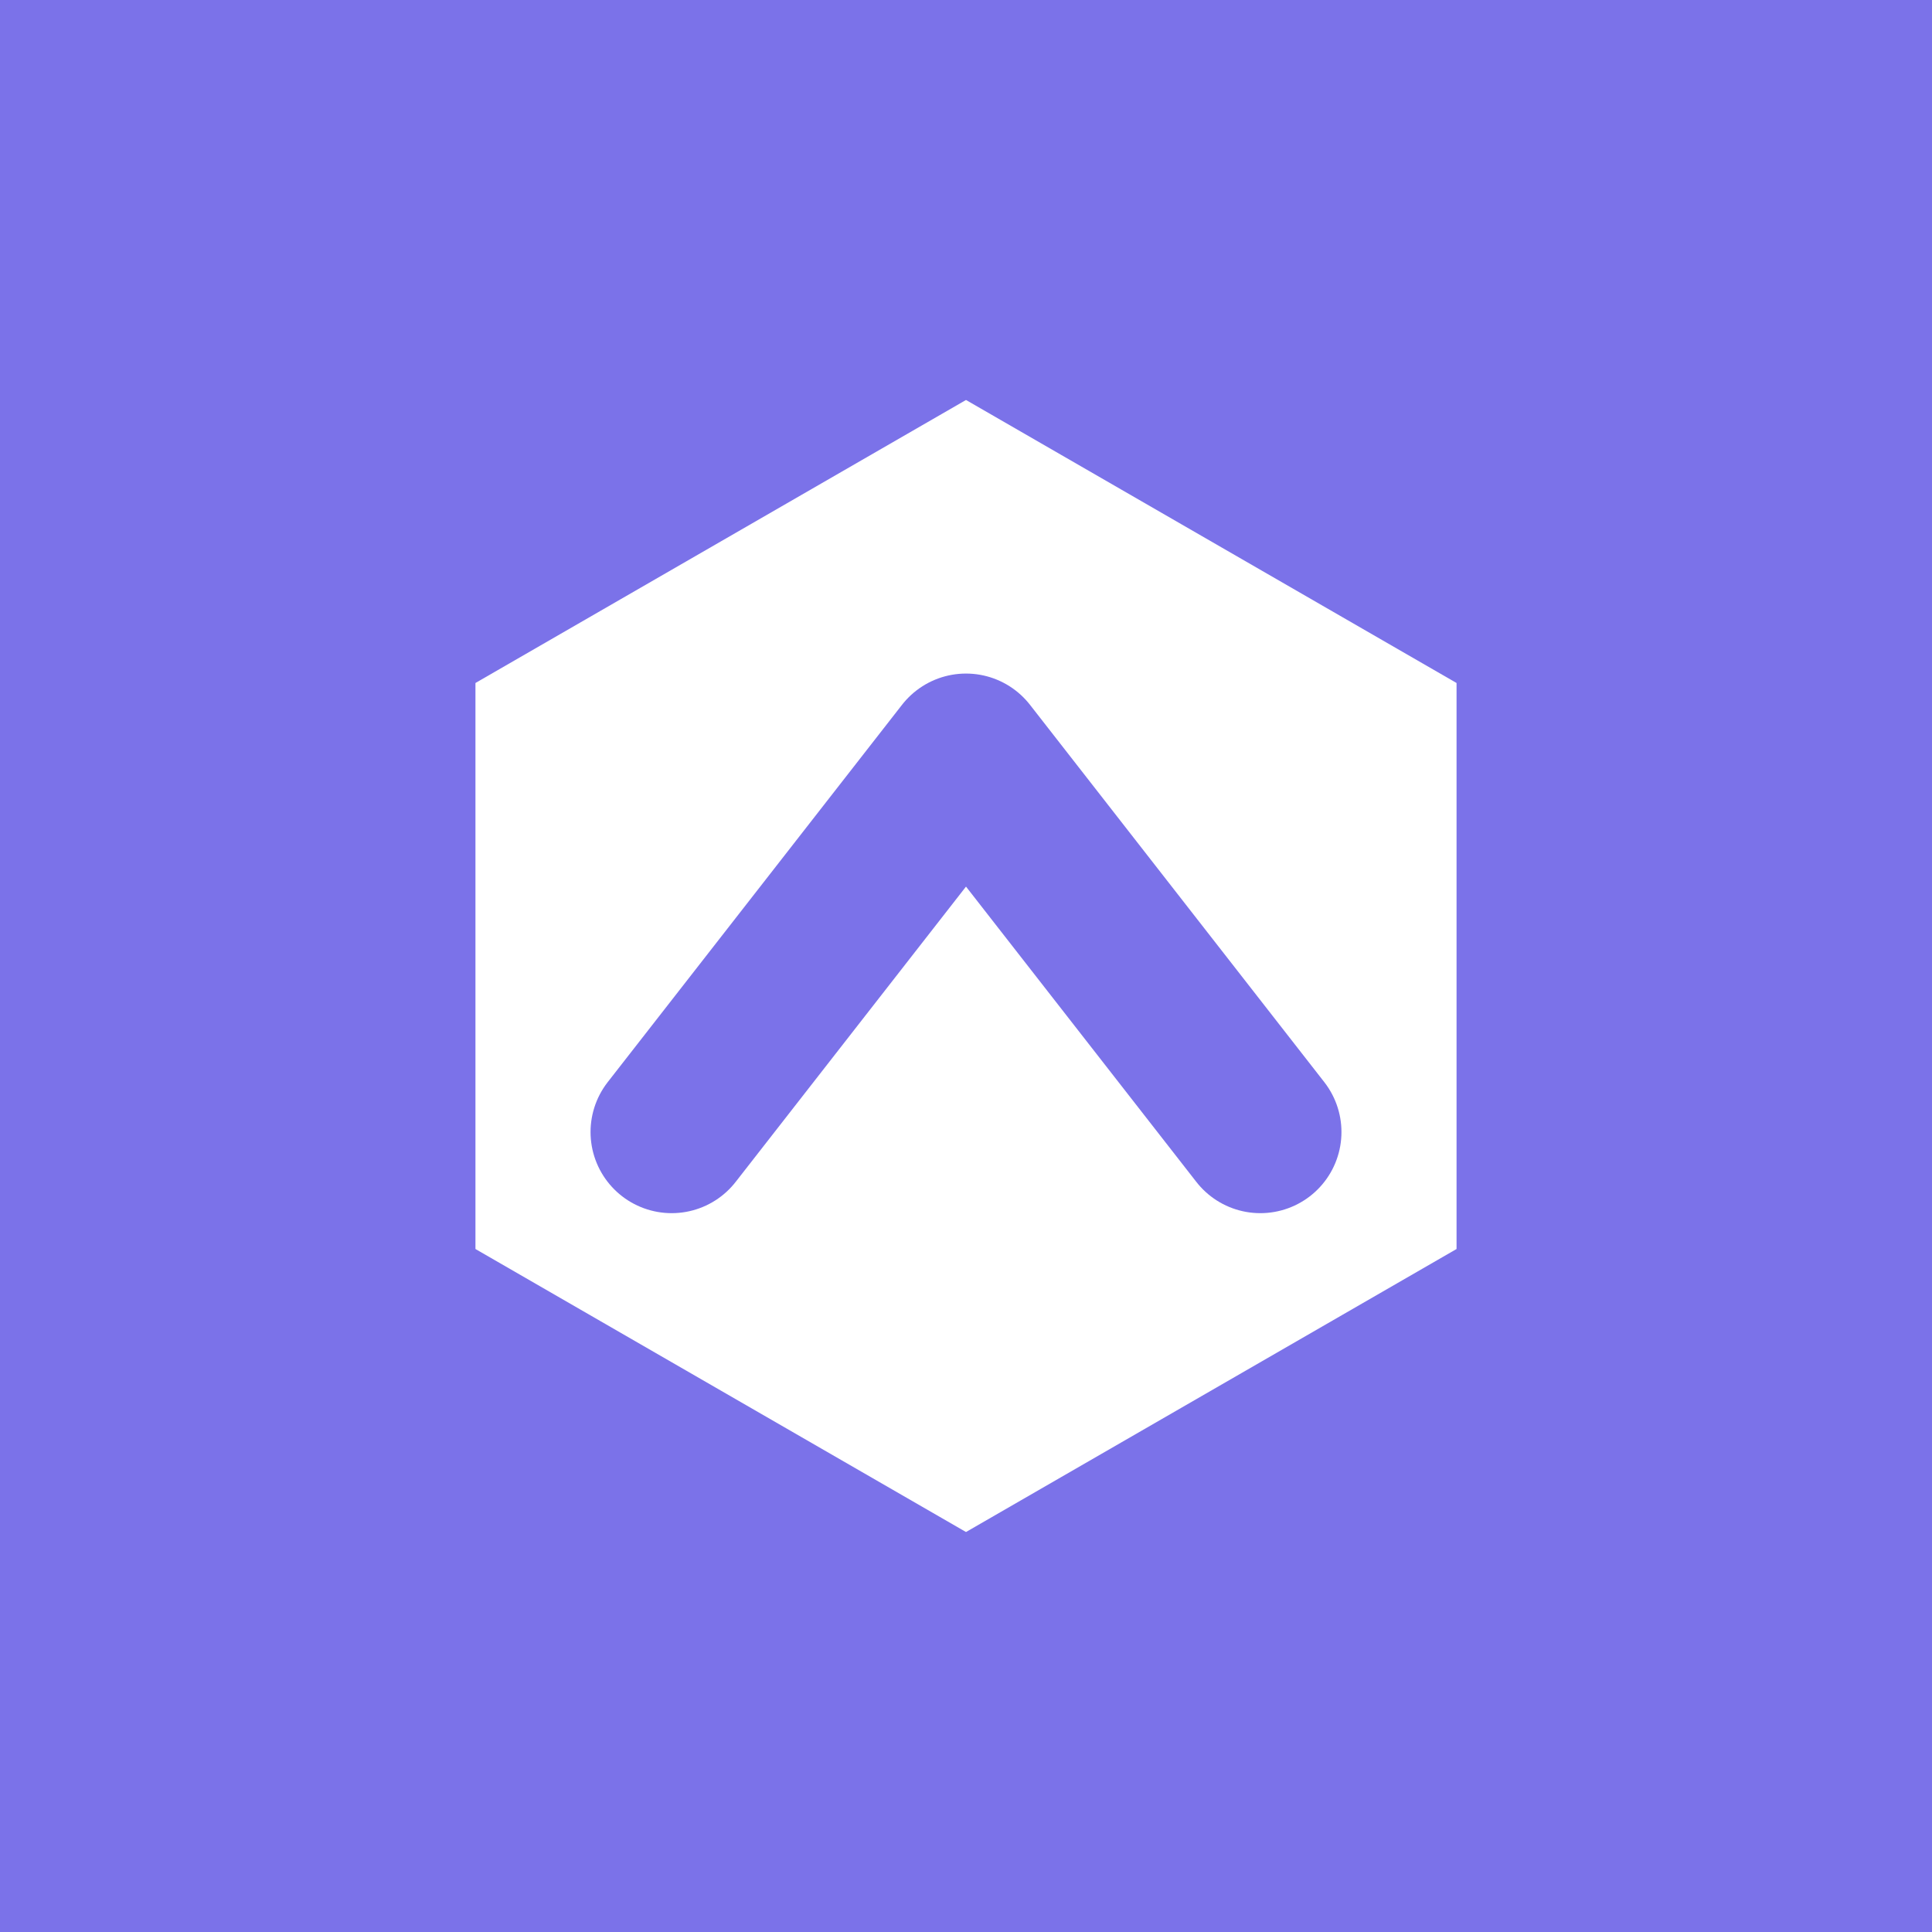
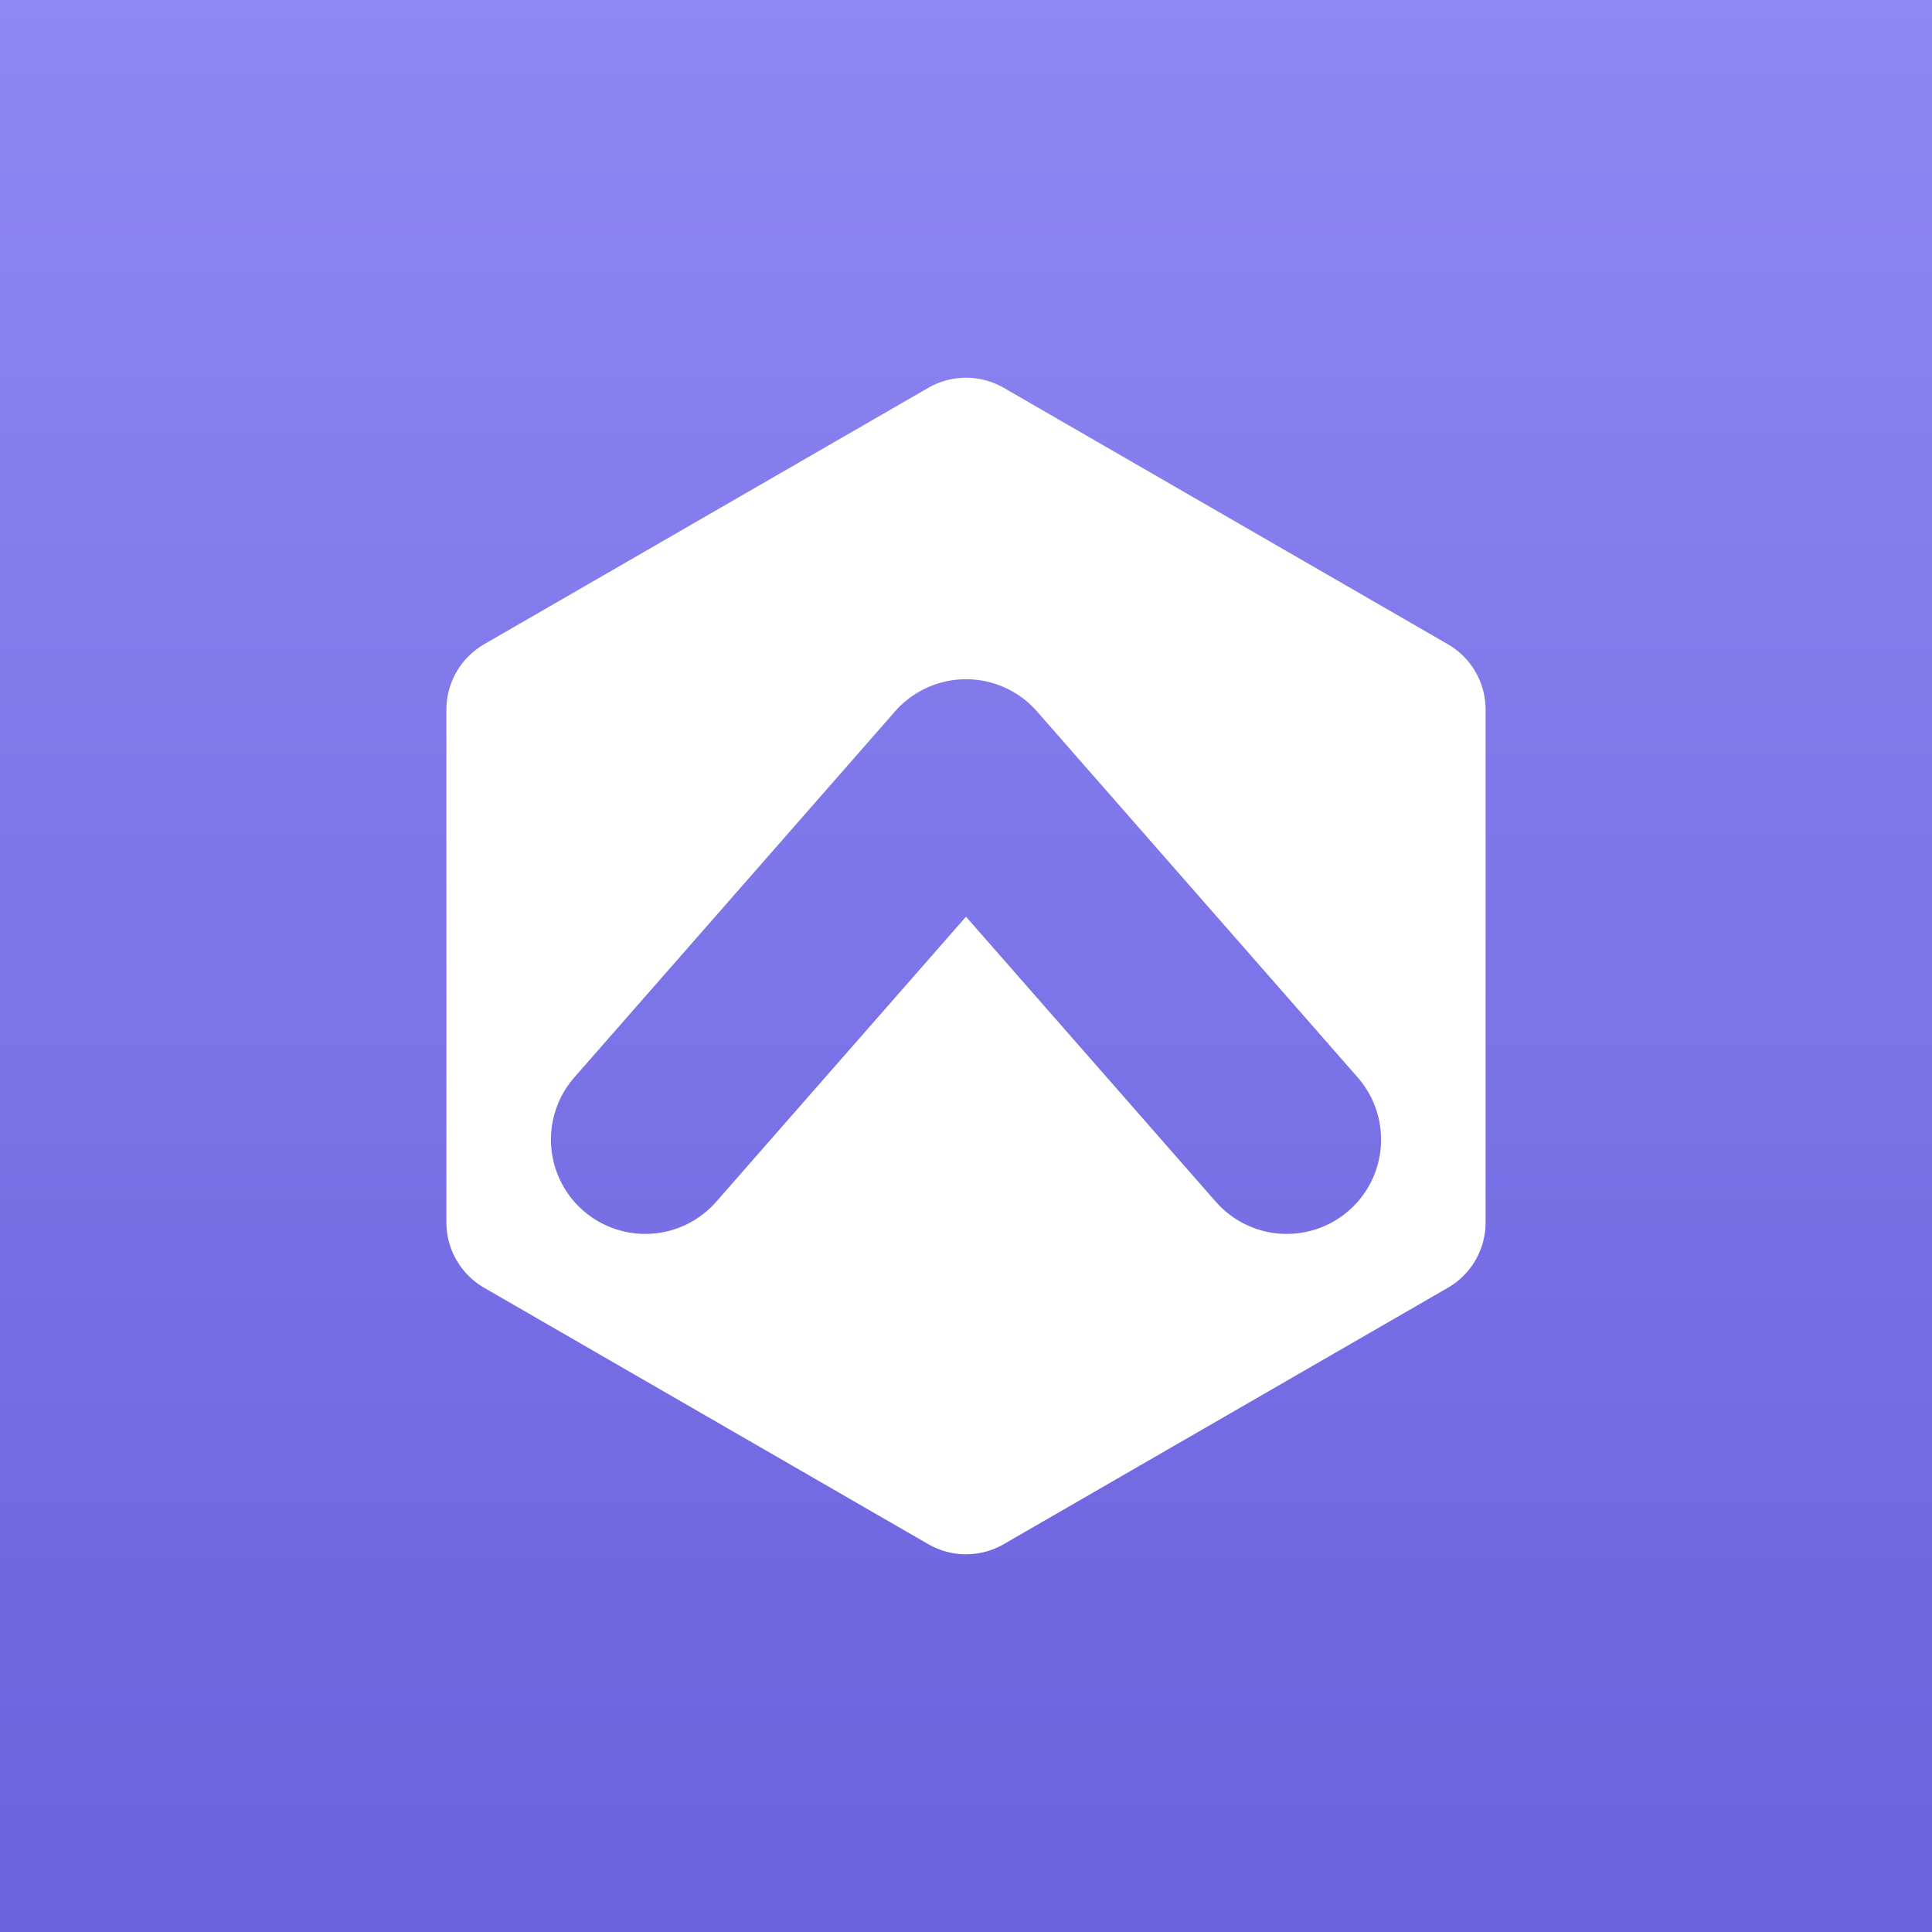
<svg xmlns="http://www.w3.org/2000/svg" viewBox="0 0 1024 1024" width="1024" height="1024" role="img" aria-label="Tropos">
  <defs>
+     <linearGradient id="field" x1="0" y1="0" x2="0" y2="1">
+       <stop offset="0" stop-color="#8F87F3" />
+       <stop offset="1" stop-color="#6A61DD" />
+     </linearGradient>
    <mask id="cut" maskUnits="userSpaceOnUse" x="0" y="0" width="1024" height="1024">
      <rect width="1024" height="1024" fill="black" />
-       <polygon points="512,212 772,362 772,662 512,812 252,662 252,362" fill="white" />
-       <polyline points="356,600 512,400 668,600" fill="none" stroke="black" stroke-width="86" stroke-linejoin="round" stroke-linecap="round" />
+       <polygon id="hexagon" points="512,240.2 747.4,376.1 747.4,647.9 512,783.8 276.6,647.9 276.6,376.1" fill="white" stroke="white" stroke-width="80" stroke-linejoin="round" />
+       <polyline id="chevron" points="342,604 512,410 682,604" fill="none" stroke="black" stroke-width="100" stroke-linejoin="round" stroke-linecap="round" />
    </mask>
  </defs>
-   <rect width="1024" height="1024" fill="#7B72E9" />
+   <rect width="1024" height="1024" fill="url(#field)" />
  <rect width="1024" height="1024" fill="#FFFFFF" mask="url(#cut)" />
</svg>
